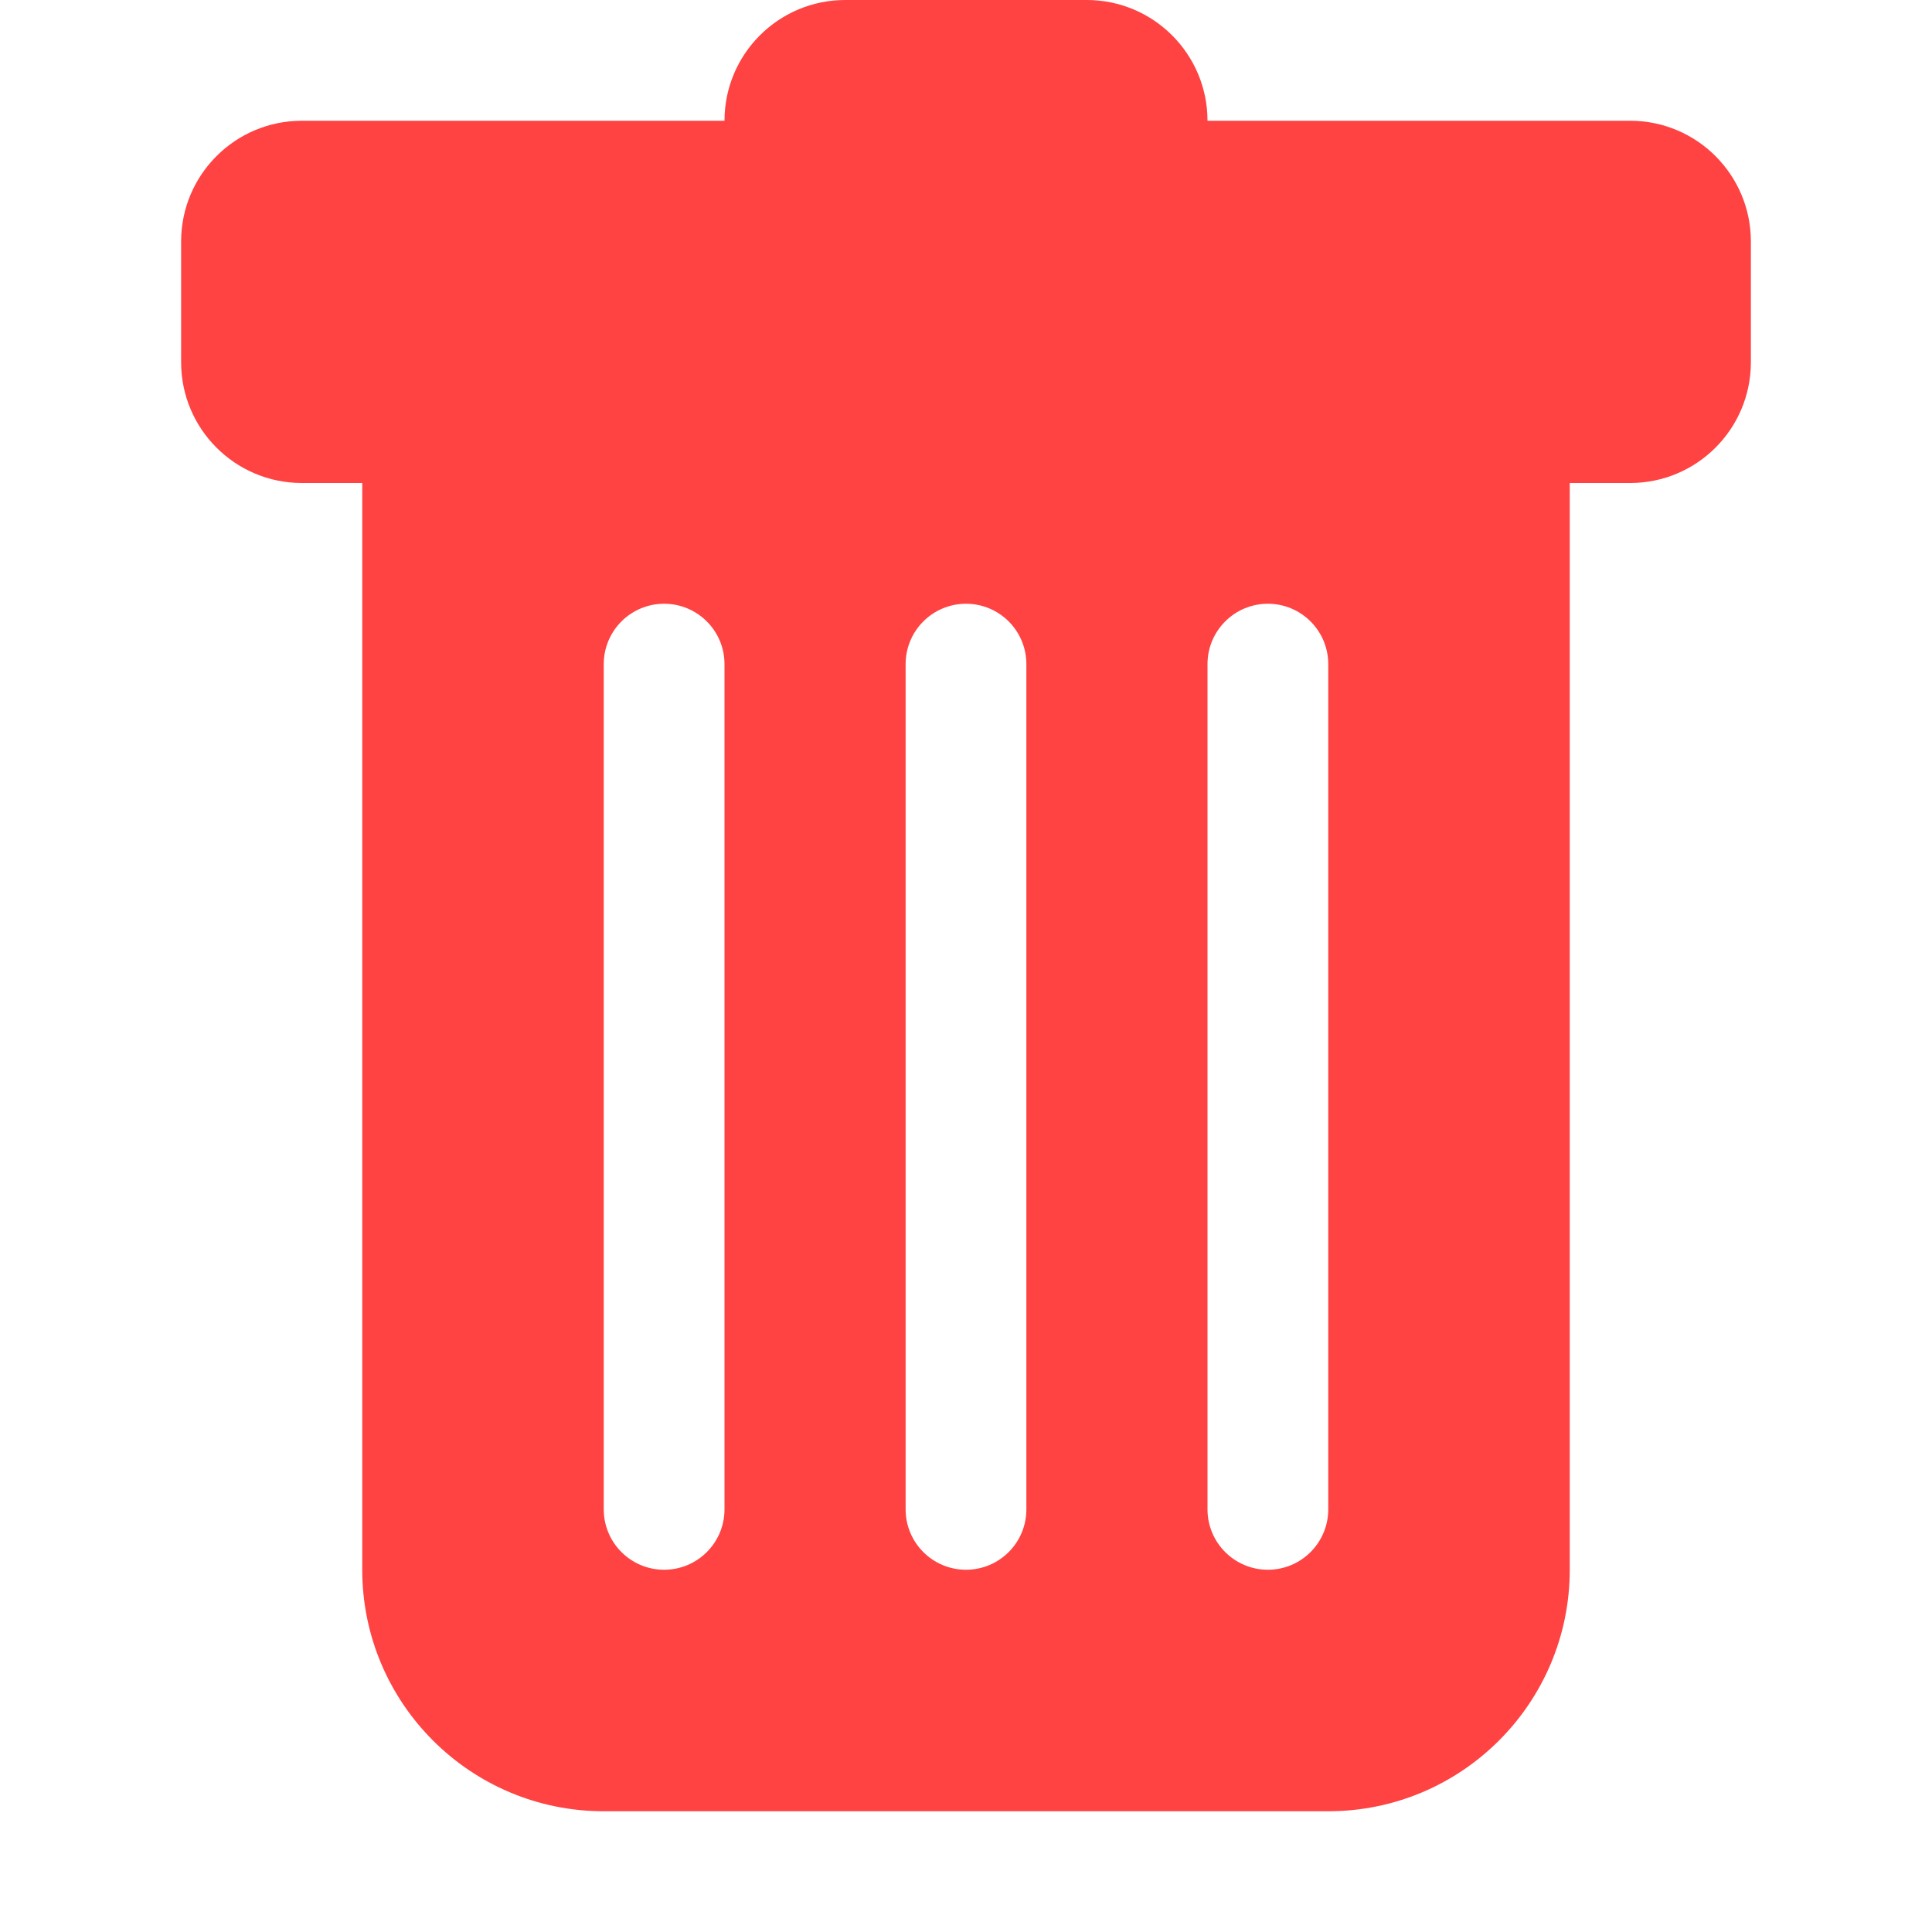
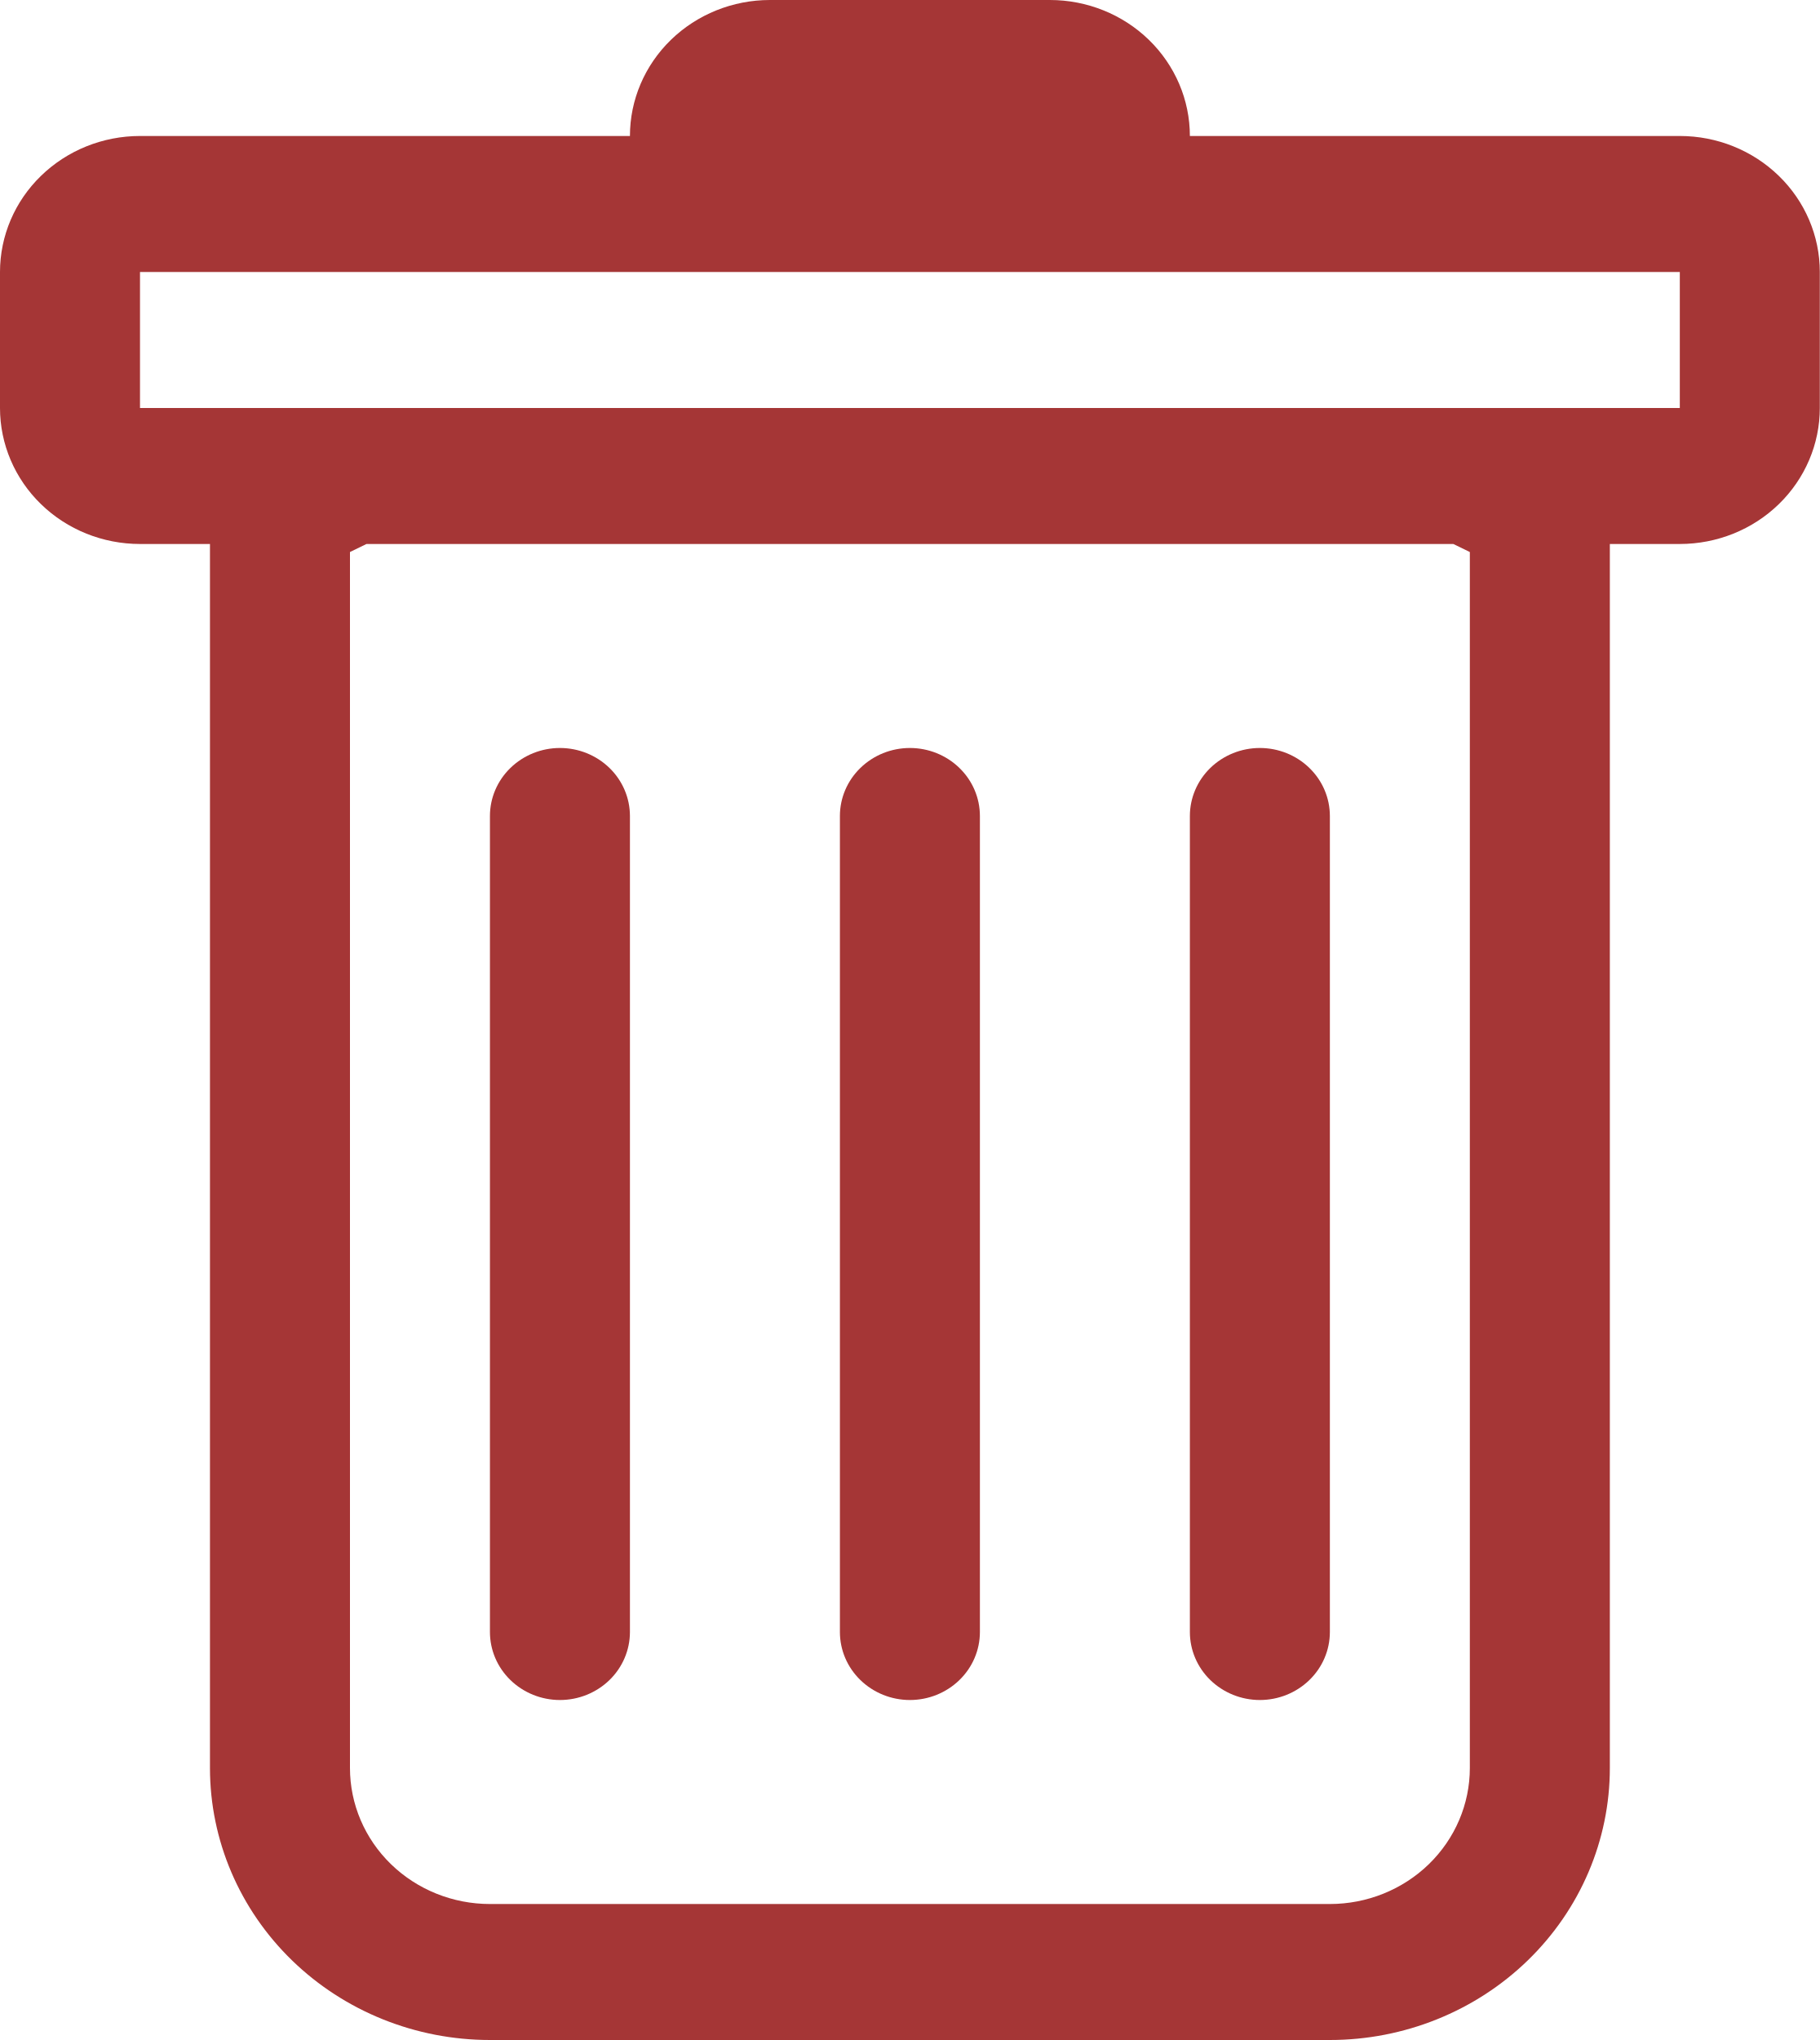
- <svg xmlns="http://www.w3.org/2000/svg" width="10" height="10" fill="#FF4242" class="bi bi-trash-fill" viewBox="0 0 16 16">
-   <path d="M2.5 1a1 1 0 0 0-1 1v1a1 1 0 0 0 1 1H3v9a2 2 0 0 0 2 2h6a2 2 0 0 0 2-2V4h.5a1 1 0 0 0 1-1V2a1 1 0 0 0-1-1H10a1 1 0 0 0-1-1H7a1 1 0 0 0-1 1zm3 4a.5.5 0 0 1 .5.5v7a.5.5 0 0 1-1 0v-7a.5.5 0 0 1 .5-.5M8 5a.5.5 0 0 1 .5.5v7a.5.5 0 0 1-1 0v-7A.5.5 0 0 1 8 5m3 .5v7a.5.5 0 0 1-1 0v-7a.5.5 0 0 1 1 0" />
+ <svg xmlns="http://www.w3.org/2000/svg" width="58" height="65" viewBox="0 0 58 65" fill="none">
+   <path d="M17.846 23.833C18.438 23.833 19.005 24.062 19.424 24.468C19.842 24.874 20.077 25.425 20.077 26V52C20.077 52.575 19.842 53.126 19.424 53.532C19.005 53.938 18.438 54.167 17.846 54.167C17.255 54.167 16.687 53.938 16.269 53.532C15.85 53.126 15.615 52.575 15.615 52V26C15.615 25.425 15.85 24.874 16.269 24.468C16.687 24.062 17.255 23.833 17.846 23.833ZM29 23.833C29.592 23.833 30.159 24.062 30.577 24.468C30.996 24.874 31.231 25.425 31.231 26V52C31.231 52.575 30.996 53.126 30.577 53.532C30.159 53.938 29.592 54.167 29 54.167C28.408 54.167 27.841 53.938 27.423 53.532C27.004 53.126 26.769 52.575 26.769 52V26C26.769 25.425 27.004 24.874 27.423 24.468C27.841 24.062 28.408 23.833 29 23.833ZM42.385 26C42.385 25.425 42.15 24.874 41.731 24.468C41.313 24.062 40.745 23.833 40.154 23.833C39.562 23.833 38.995 24.062 38.576 24.468C38.158 24.874 37.923 25.425 37.923 26V52C37.923 52.575 38.158 53.126 38.576 53.532C38.995 53.938 39.562 54.167 40.154 54.167C40.745 54.167 41.313 53.938 41.731 53.532C42.15 53.126 42.385 52.575 42.385 52V26Z" fill="#A53636" />
+   <path d="M58 13C58 14.149 57.53 15.252 56.693 16.064C55.856 16.877 54.722 17.333 53.538 17.333H51.308V56.333C51.308 58.632 50.368 60.836 48.694 62.462C47.021 64.087 44.751 65 42.385 65H15.615C13.249 65 10.979 64.087 9.306 62.462C7.632 60.836 6.692 58.632 6.692 56.333V17.333H4.462C3.278 17.333 2.143 16.877 1.307 16.064C0.47 15.252 0 14.149 0 13V8.667C0 7.517 0.47 6.415 1.307 5.603C2.143 4.79 3.278 4.333 4.462 4.333H20.077C20.077 3.184 20.547 2.082 21.384 1.269C22.22 0.457 23.355 0 24.538 0L33.462 0C34.645 0 35.78 0.457 36.616 1.269C37.453 2.082 37.923 3.184 37.923 4.333H53.538C54.722 4.333 55.856 4.79 56.693 5.603C57.53 6.415 58 7.517 58 8.667V13ZM11.68 17.333L11.154 17.589V56.333C11.154 57.483 11.624 58.585 12.461 59.398C13.297 60.21 14.432 60.667 15.615 60.667H42.385C43.568 60.667 44.703 60.21 45.539 59.398C46.376 58.585 46.846 57.483 46.846 56.333V17.589L46.32 17.333H11.68ZM4.462 13H53.538V8.667H4.462V13Z" fill="#A53636" />
</svg>
